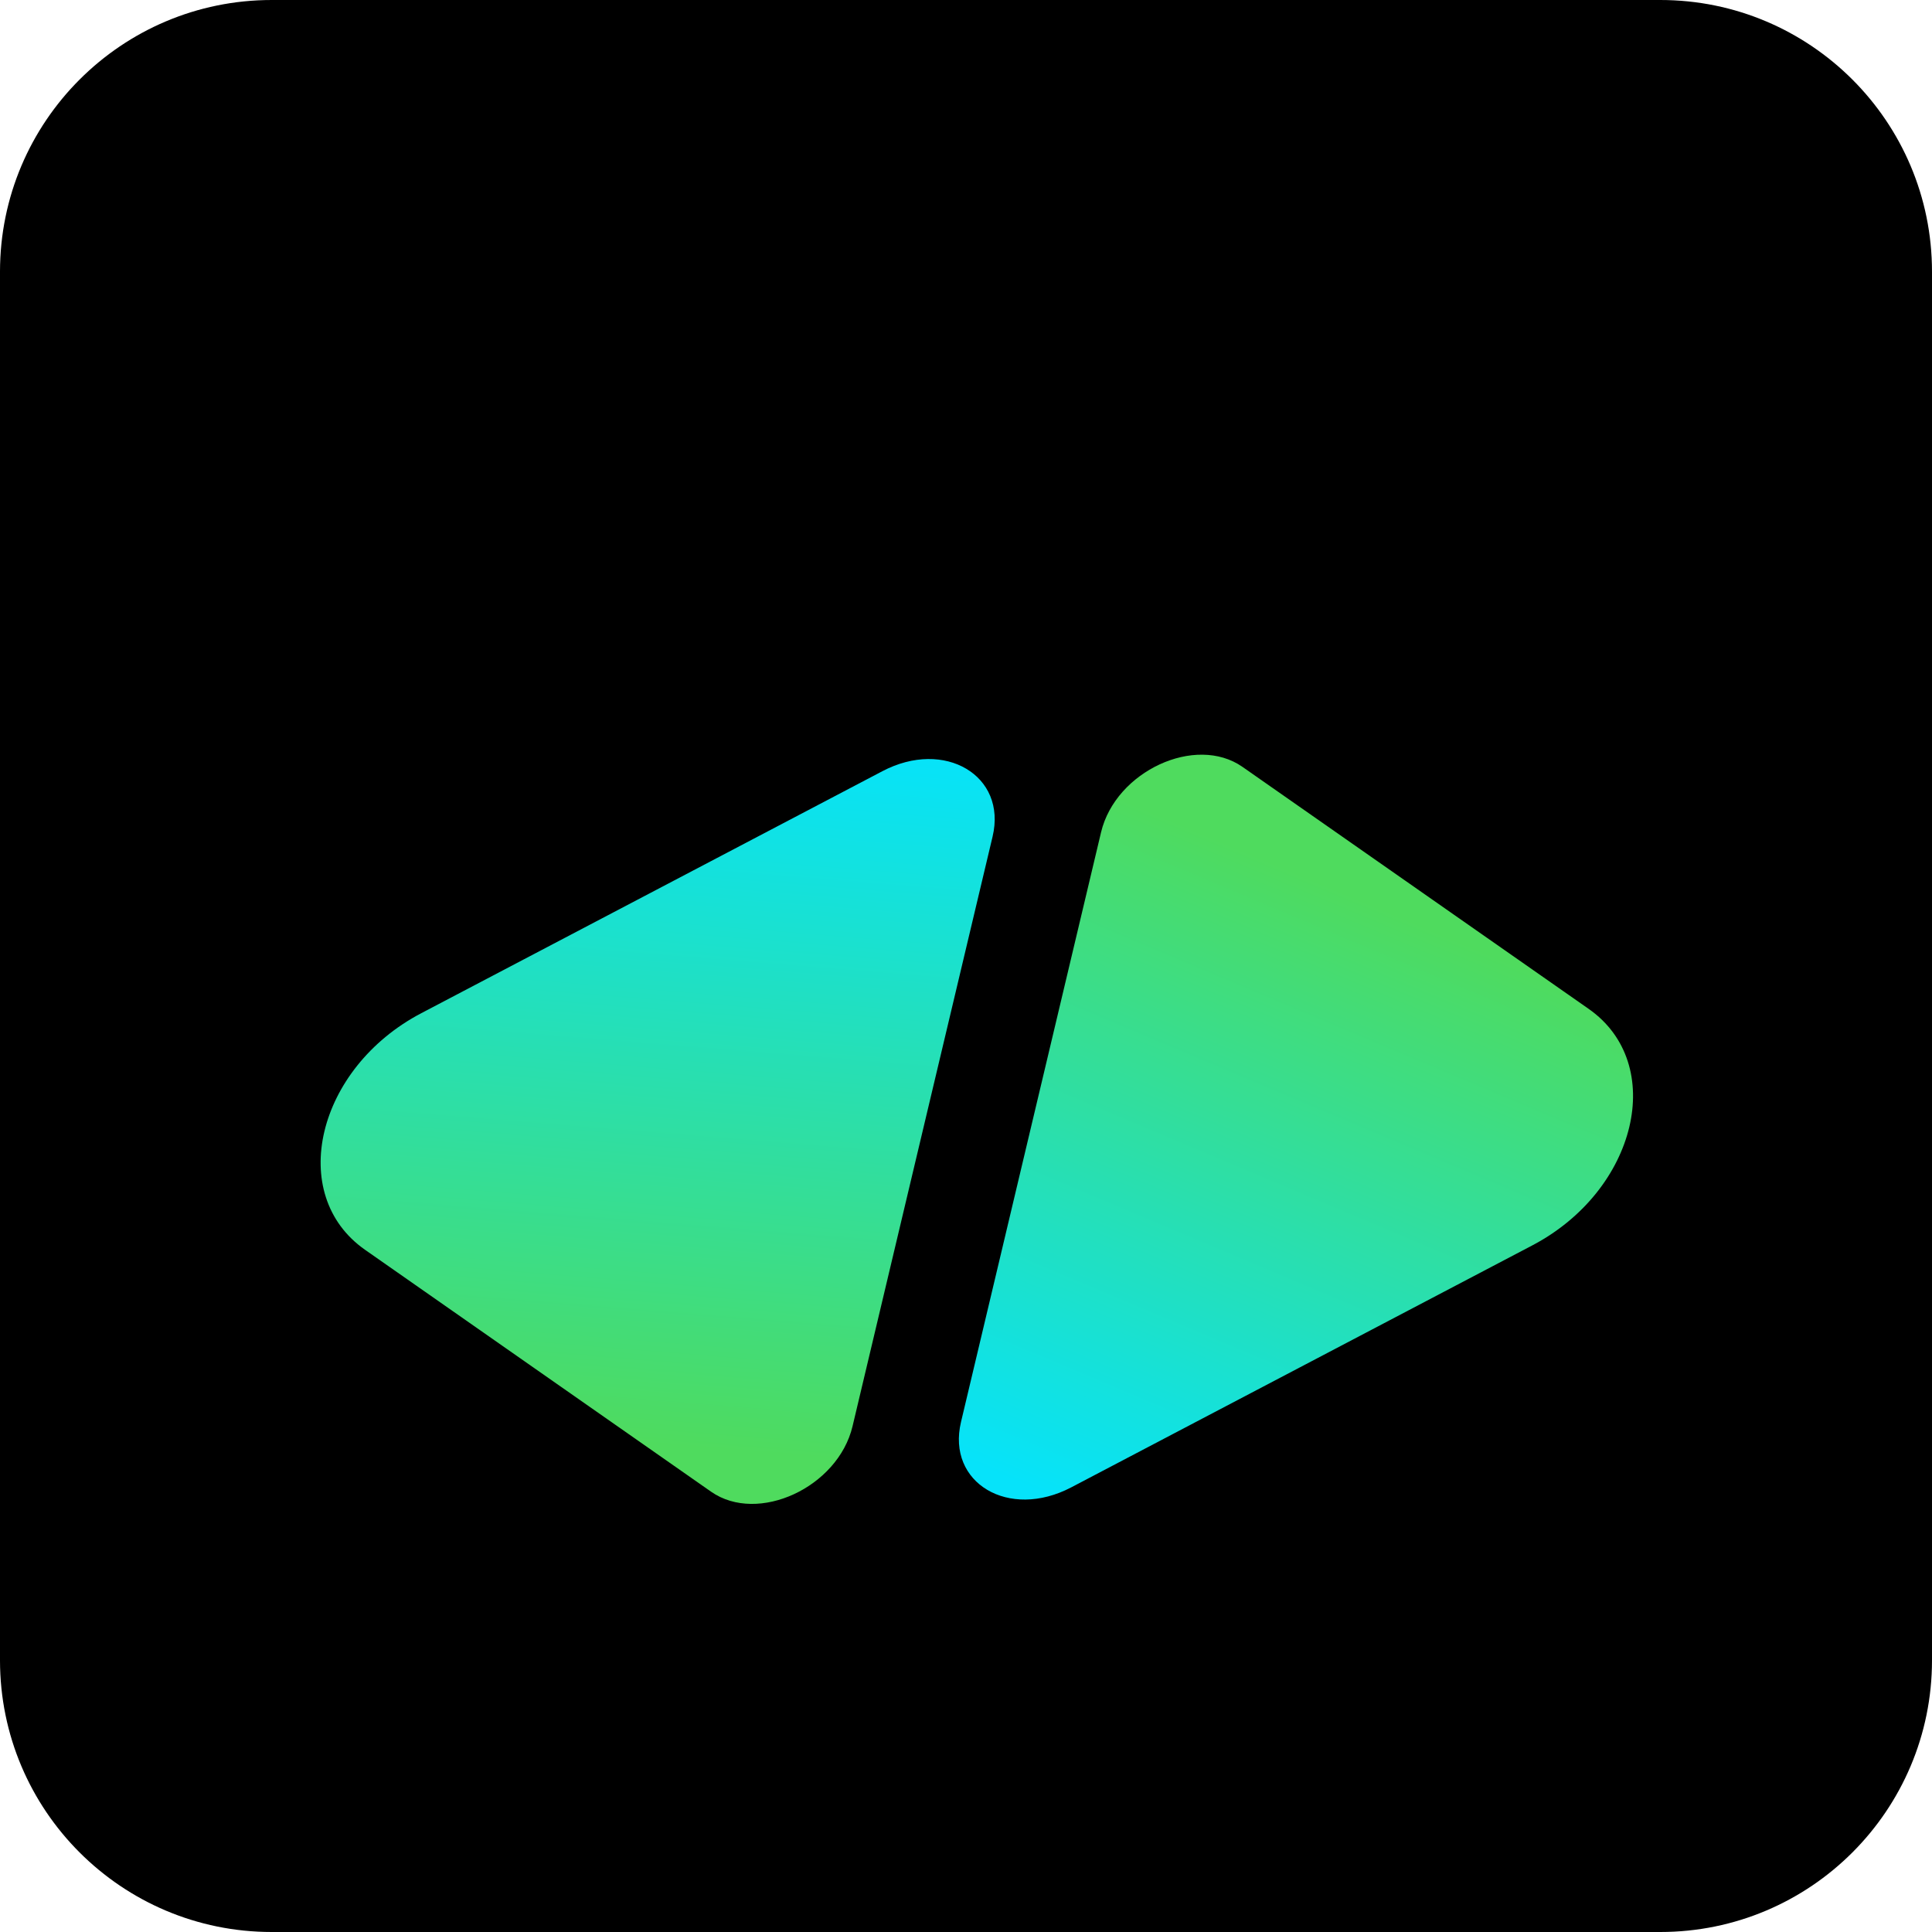
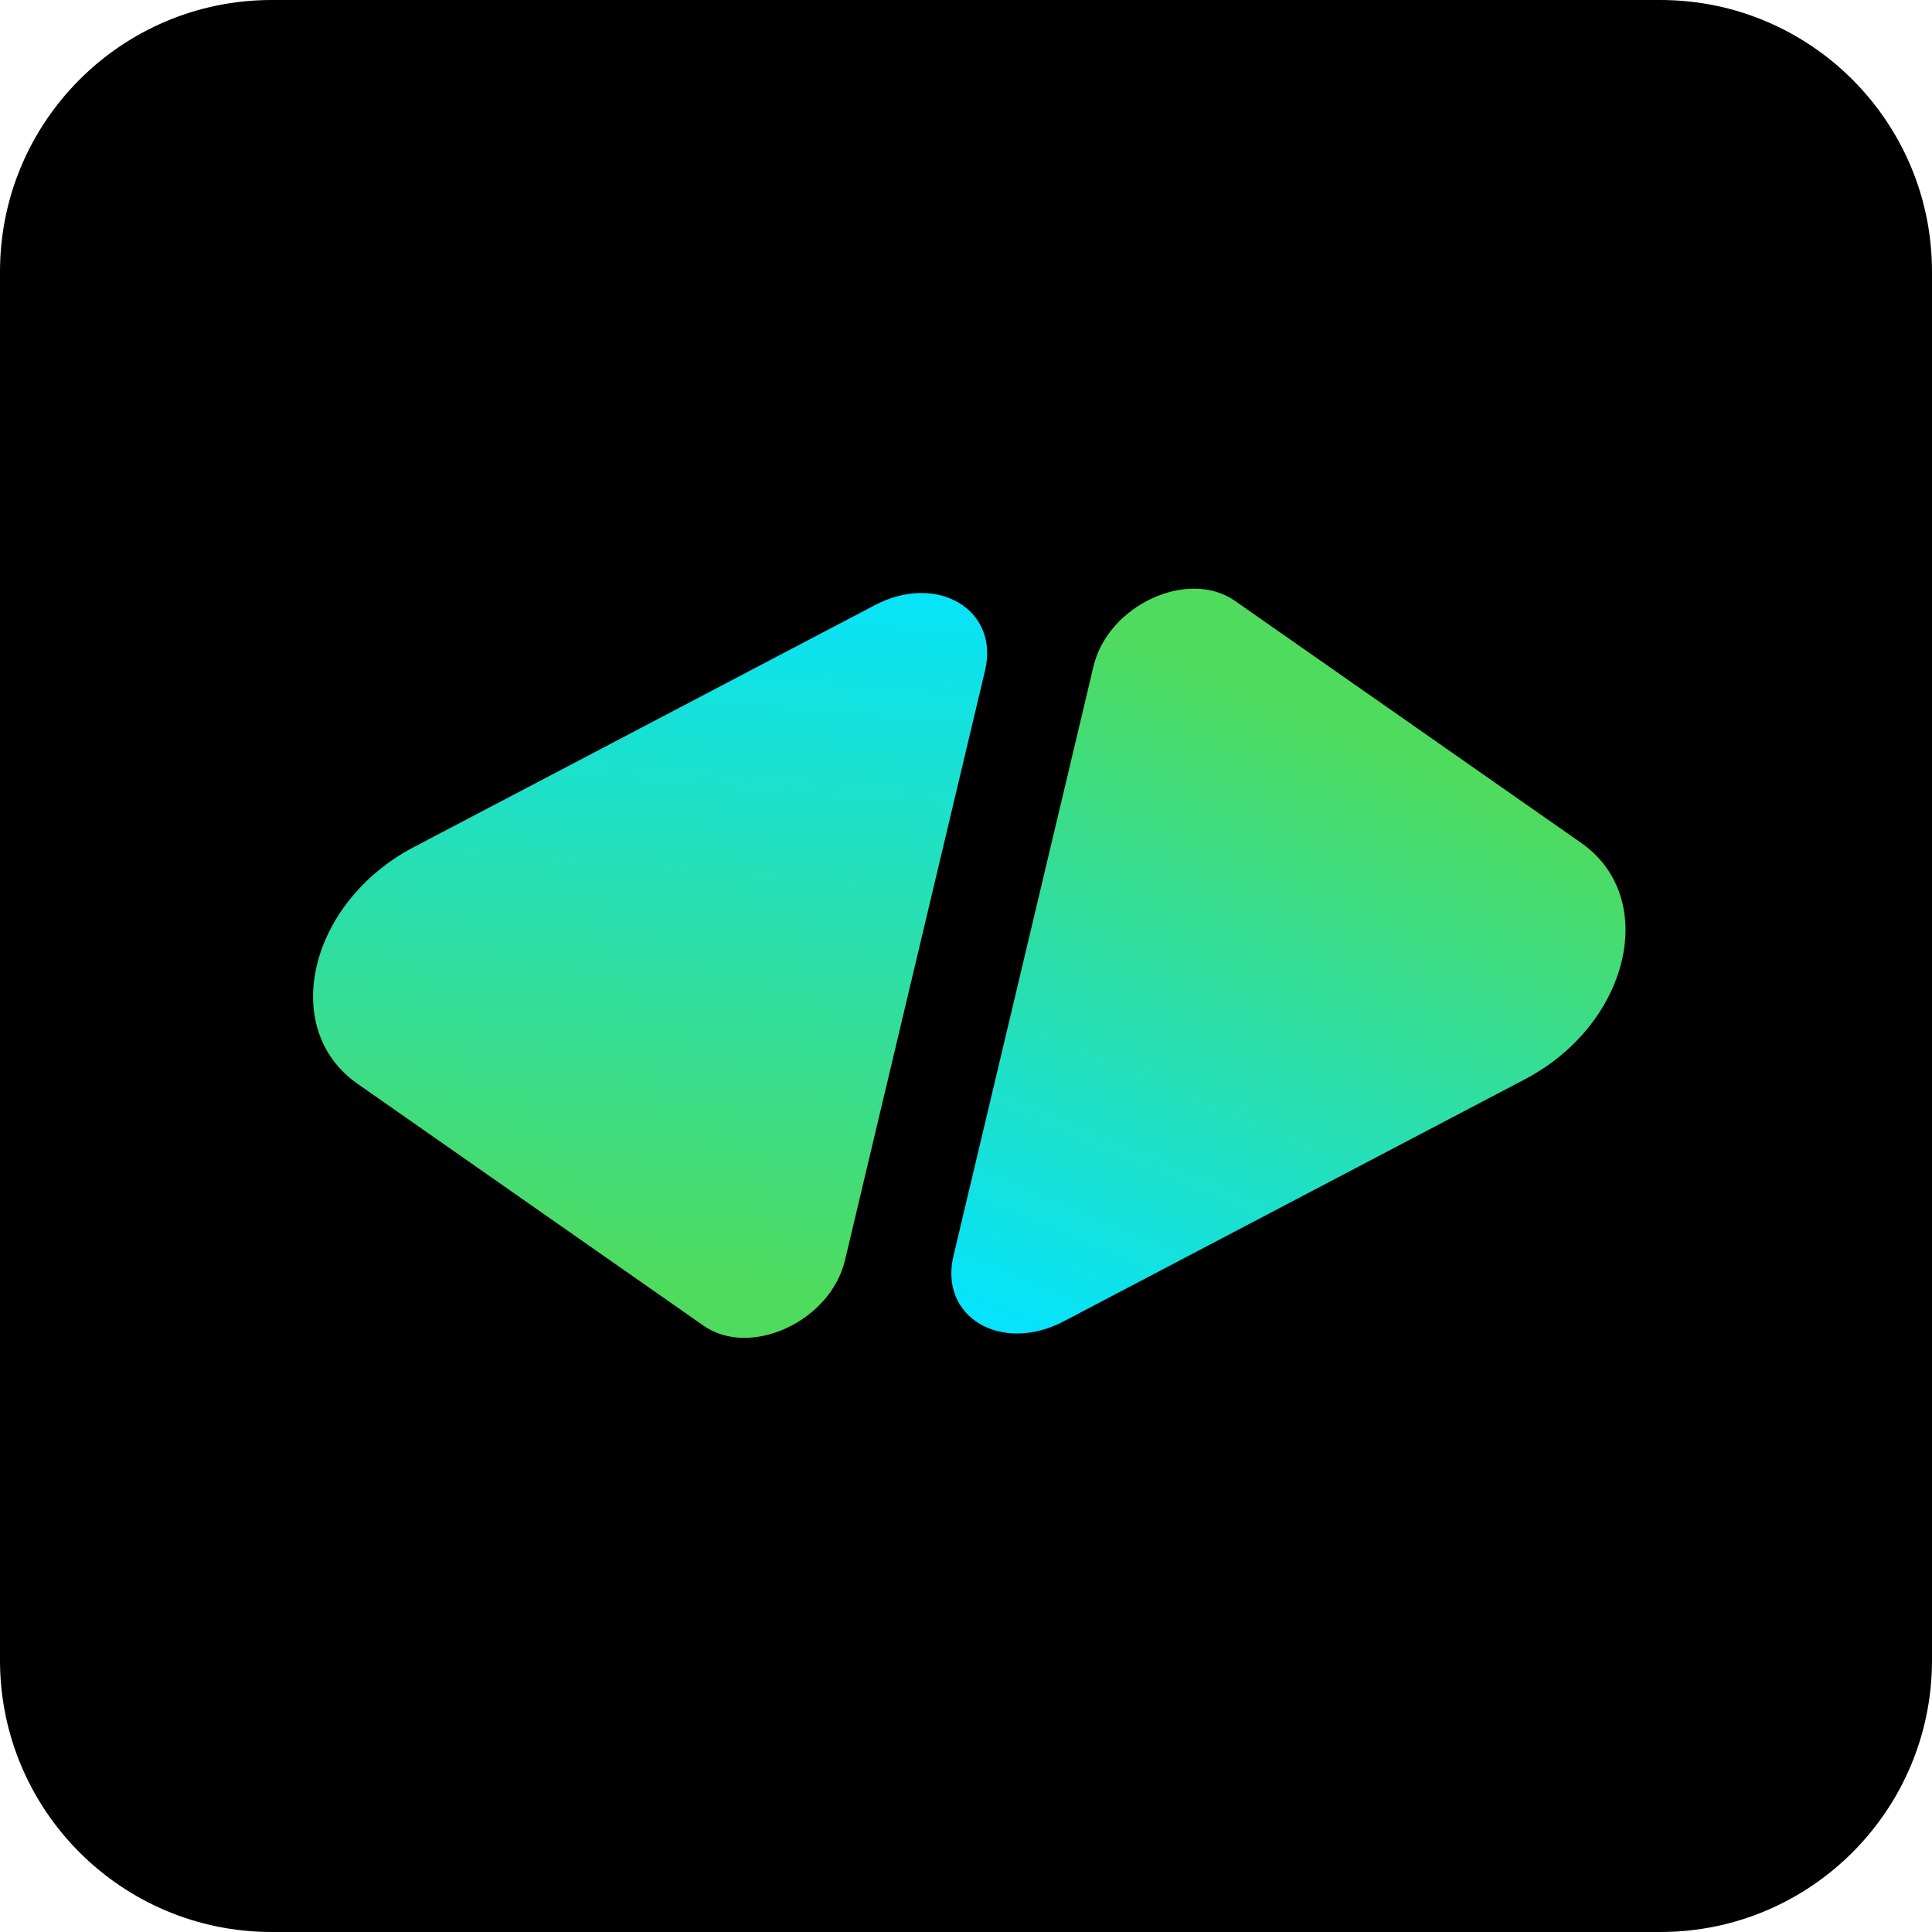
<svg xmlns="http://www.w3.org/2000/svg" viewBox="0 0 256 256" width="256" height="256">
  <rect width="256" height="256" rx="36" fill="#000000" />
-   <g transform="translate(28, 50) scale(2.0)">
+   <g transform="translate(27, 28) scale(2.0)">
    <path d="M10.185 57.802L33.114 73.831C36.22 75.998 41.517 73.543 42.482 69.498L51.761 30.427C52.725 26.382 48.58 23.928 44.46 26.094L13.917 42.123C6.967 45.768 4.976 54.158 10.185 57.802Z" fill="url(#hfgrad1)" />
    <path d="M87.513 57.514L56.97 73.543C52.837 75.71 48.705 73.255 49.669 69.21L58.948 30.139C59.913 26.094 65.21 23.64 68.315 25.806L91.245 41.835C96.467 45.48 94.463 53.87 87.513 57.514Z" fill="url(#hfgrad2)" />
  </g>
  <defs>
    <linearGradient id="hfgrad1" x1="48.568" y1="25" x2="44.78" y2="71.938" gradientUnits="userSpaceOnUse">
      <stop stop-color="#06E3FA" />
      <stop offset="1" stop-color="#4FDB5E" />
    </linearGradient>
    <linearGradient id="hfgrad2" x1="54.828" y1="73.839" x2="72.099" y2="32.893" gradientUnits="userSpaceOnUse">
      <stop stop-color="#06E3FA" />
      <stop offset="1" stop-color="#4FDB5E" />
    </linearGradient>
  </defs>
</svg>
